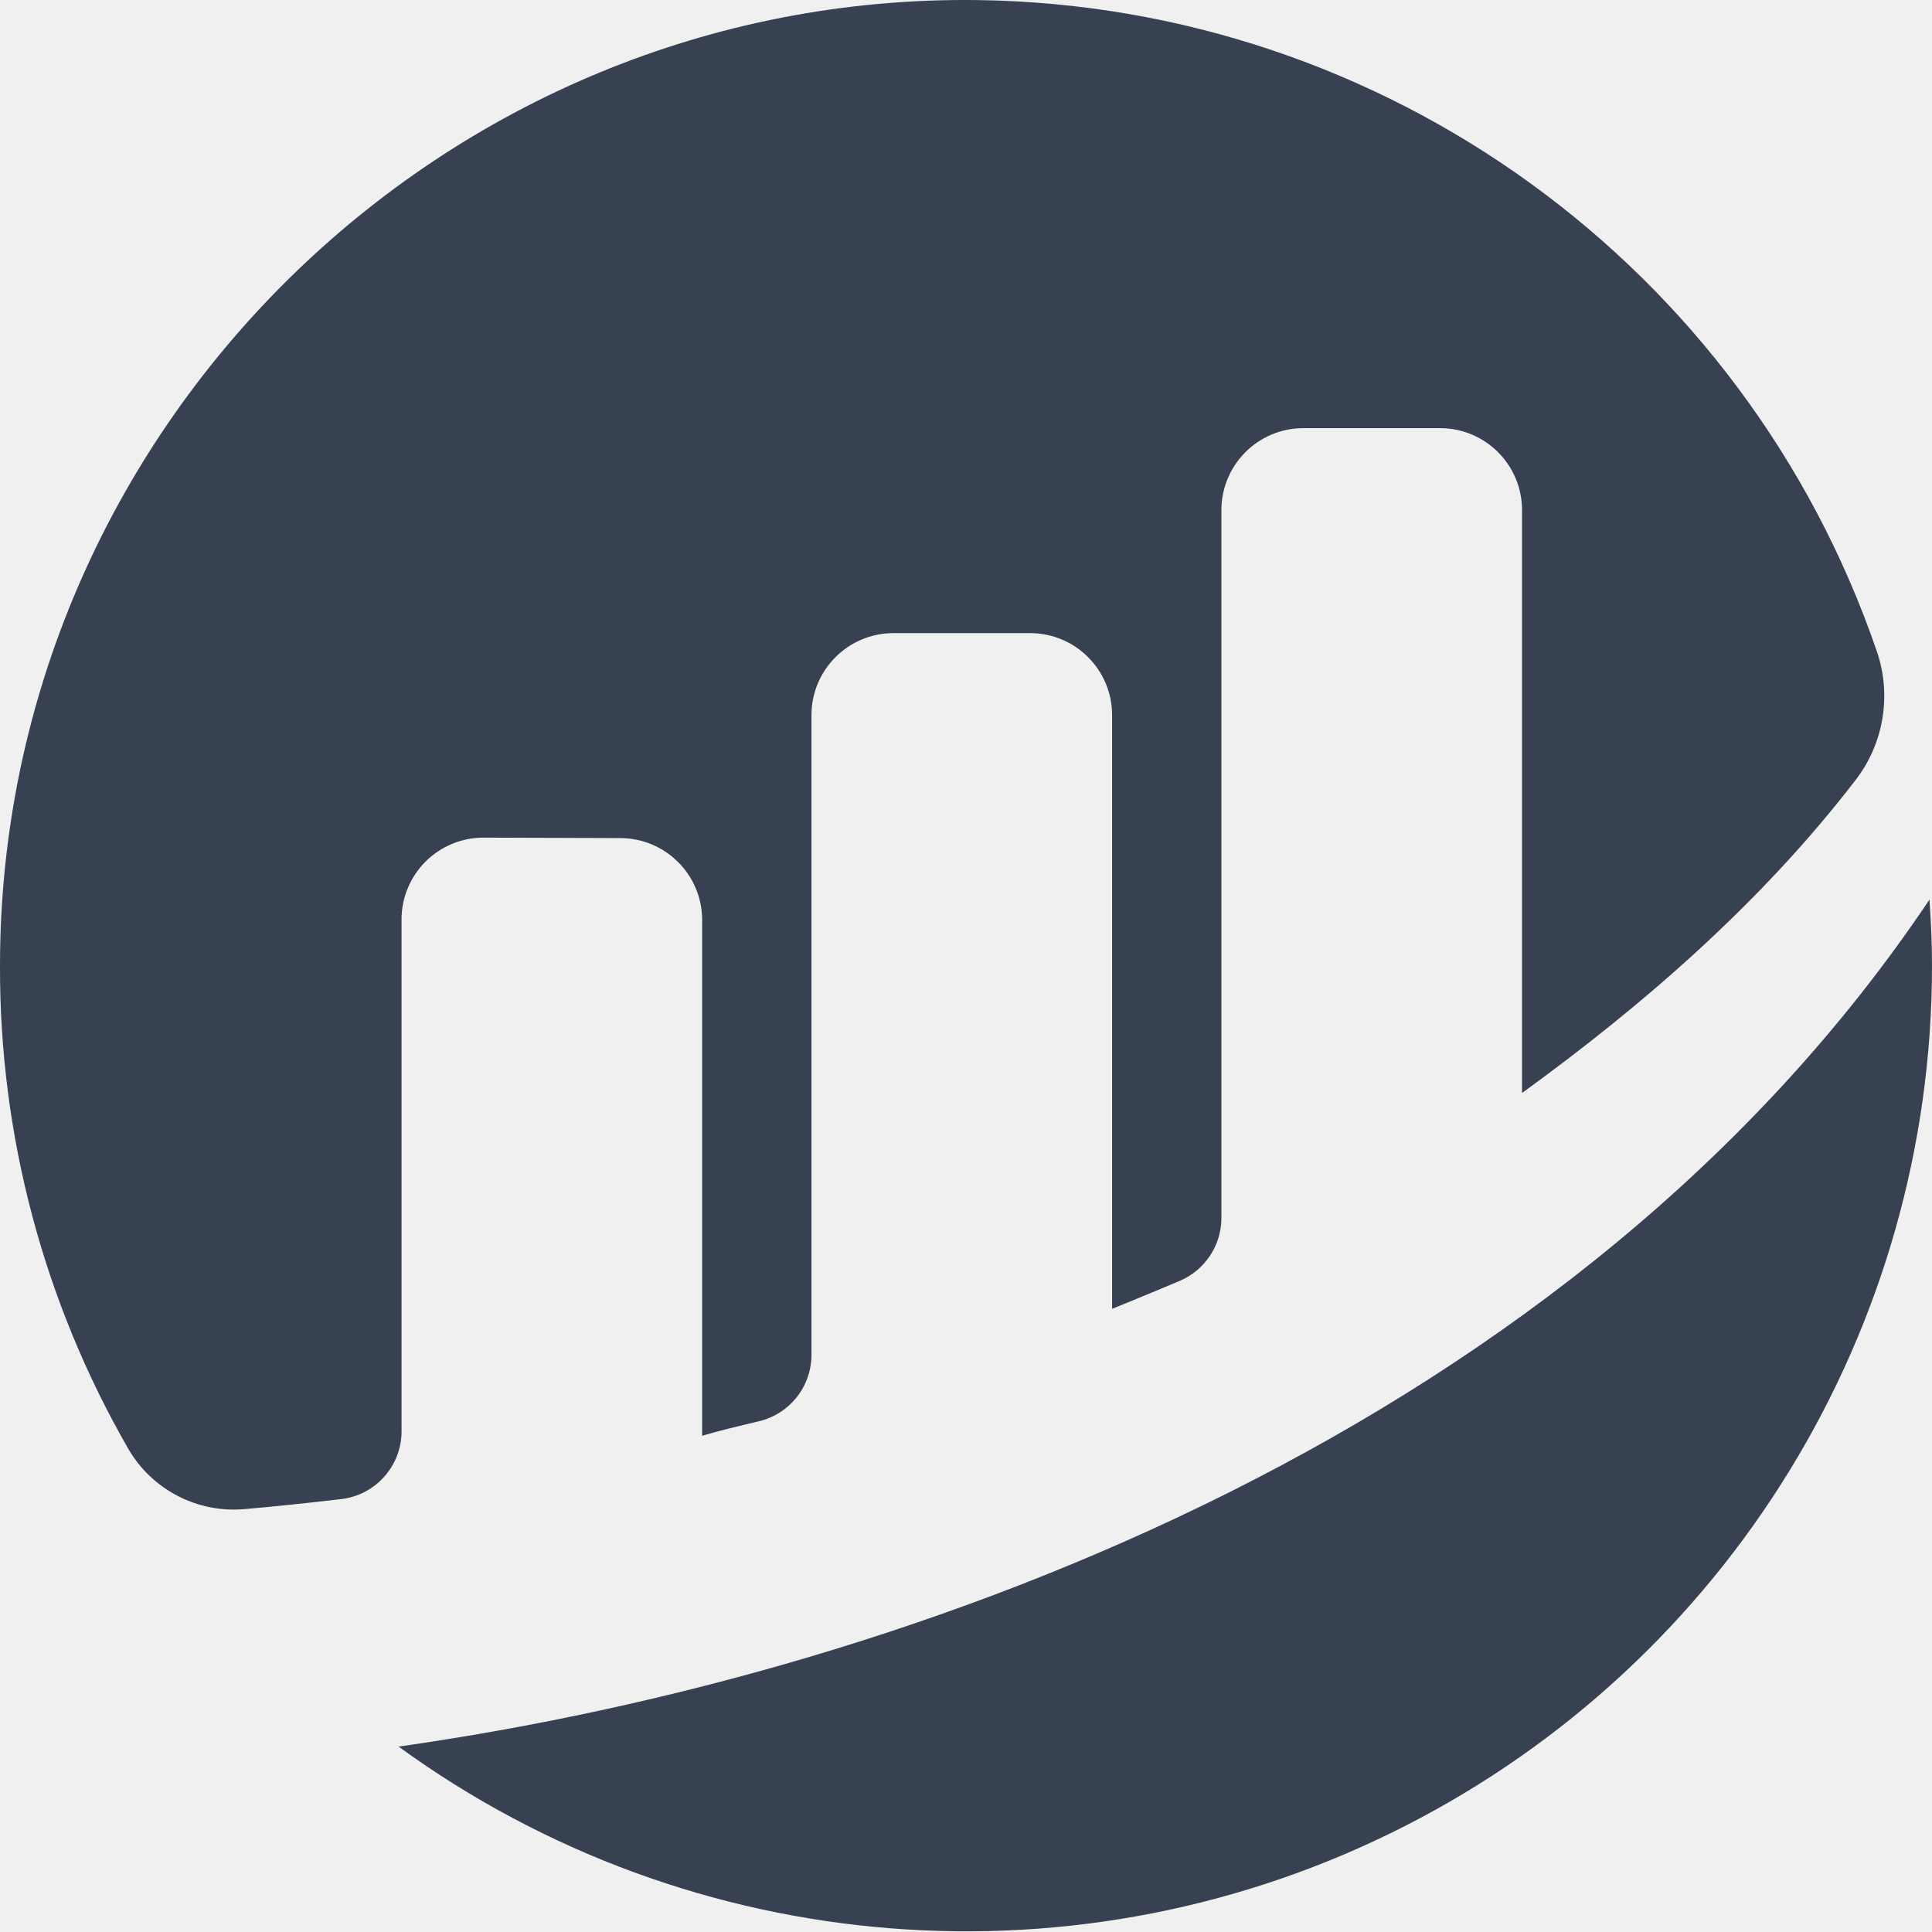
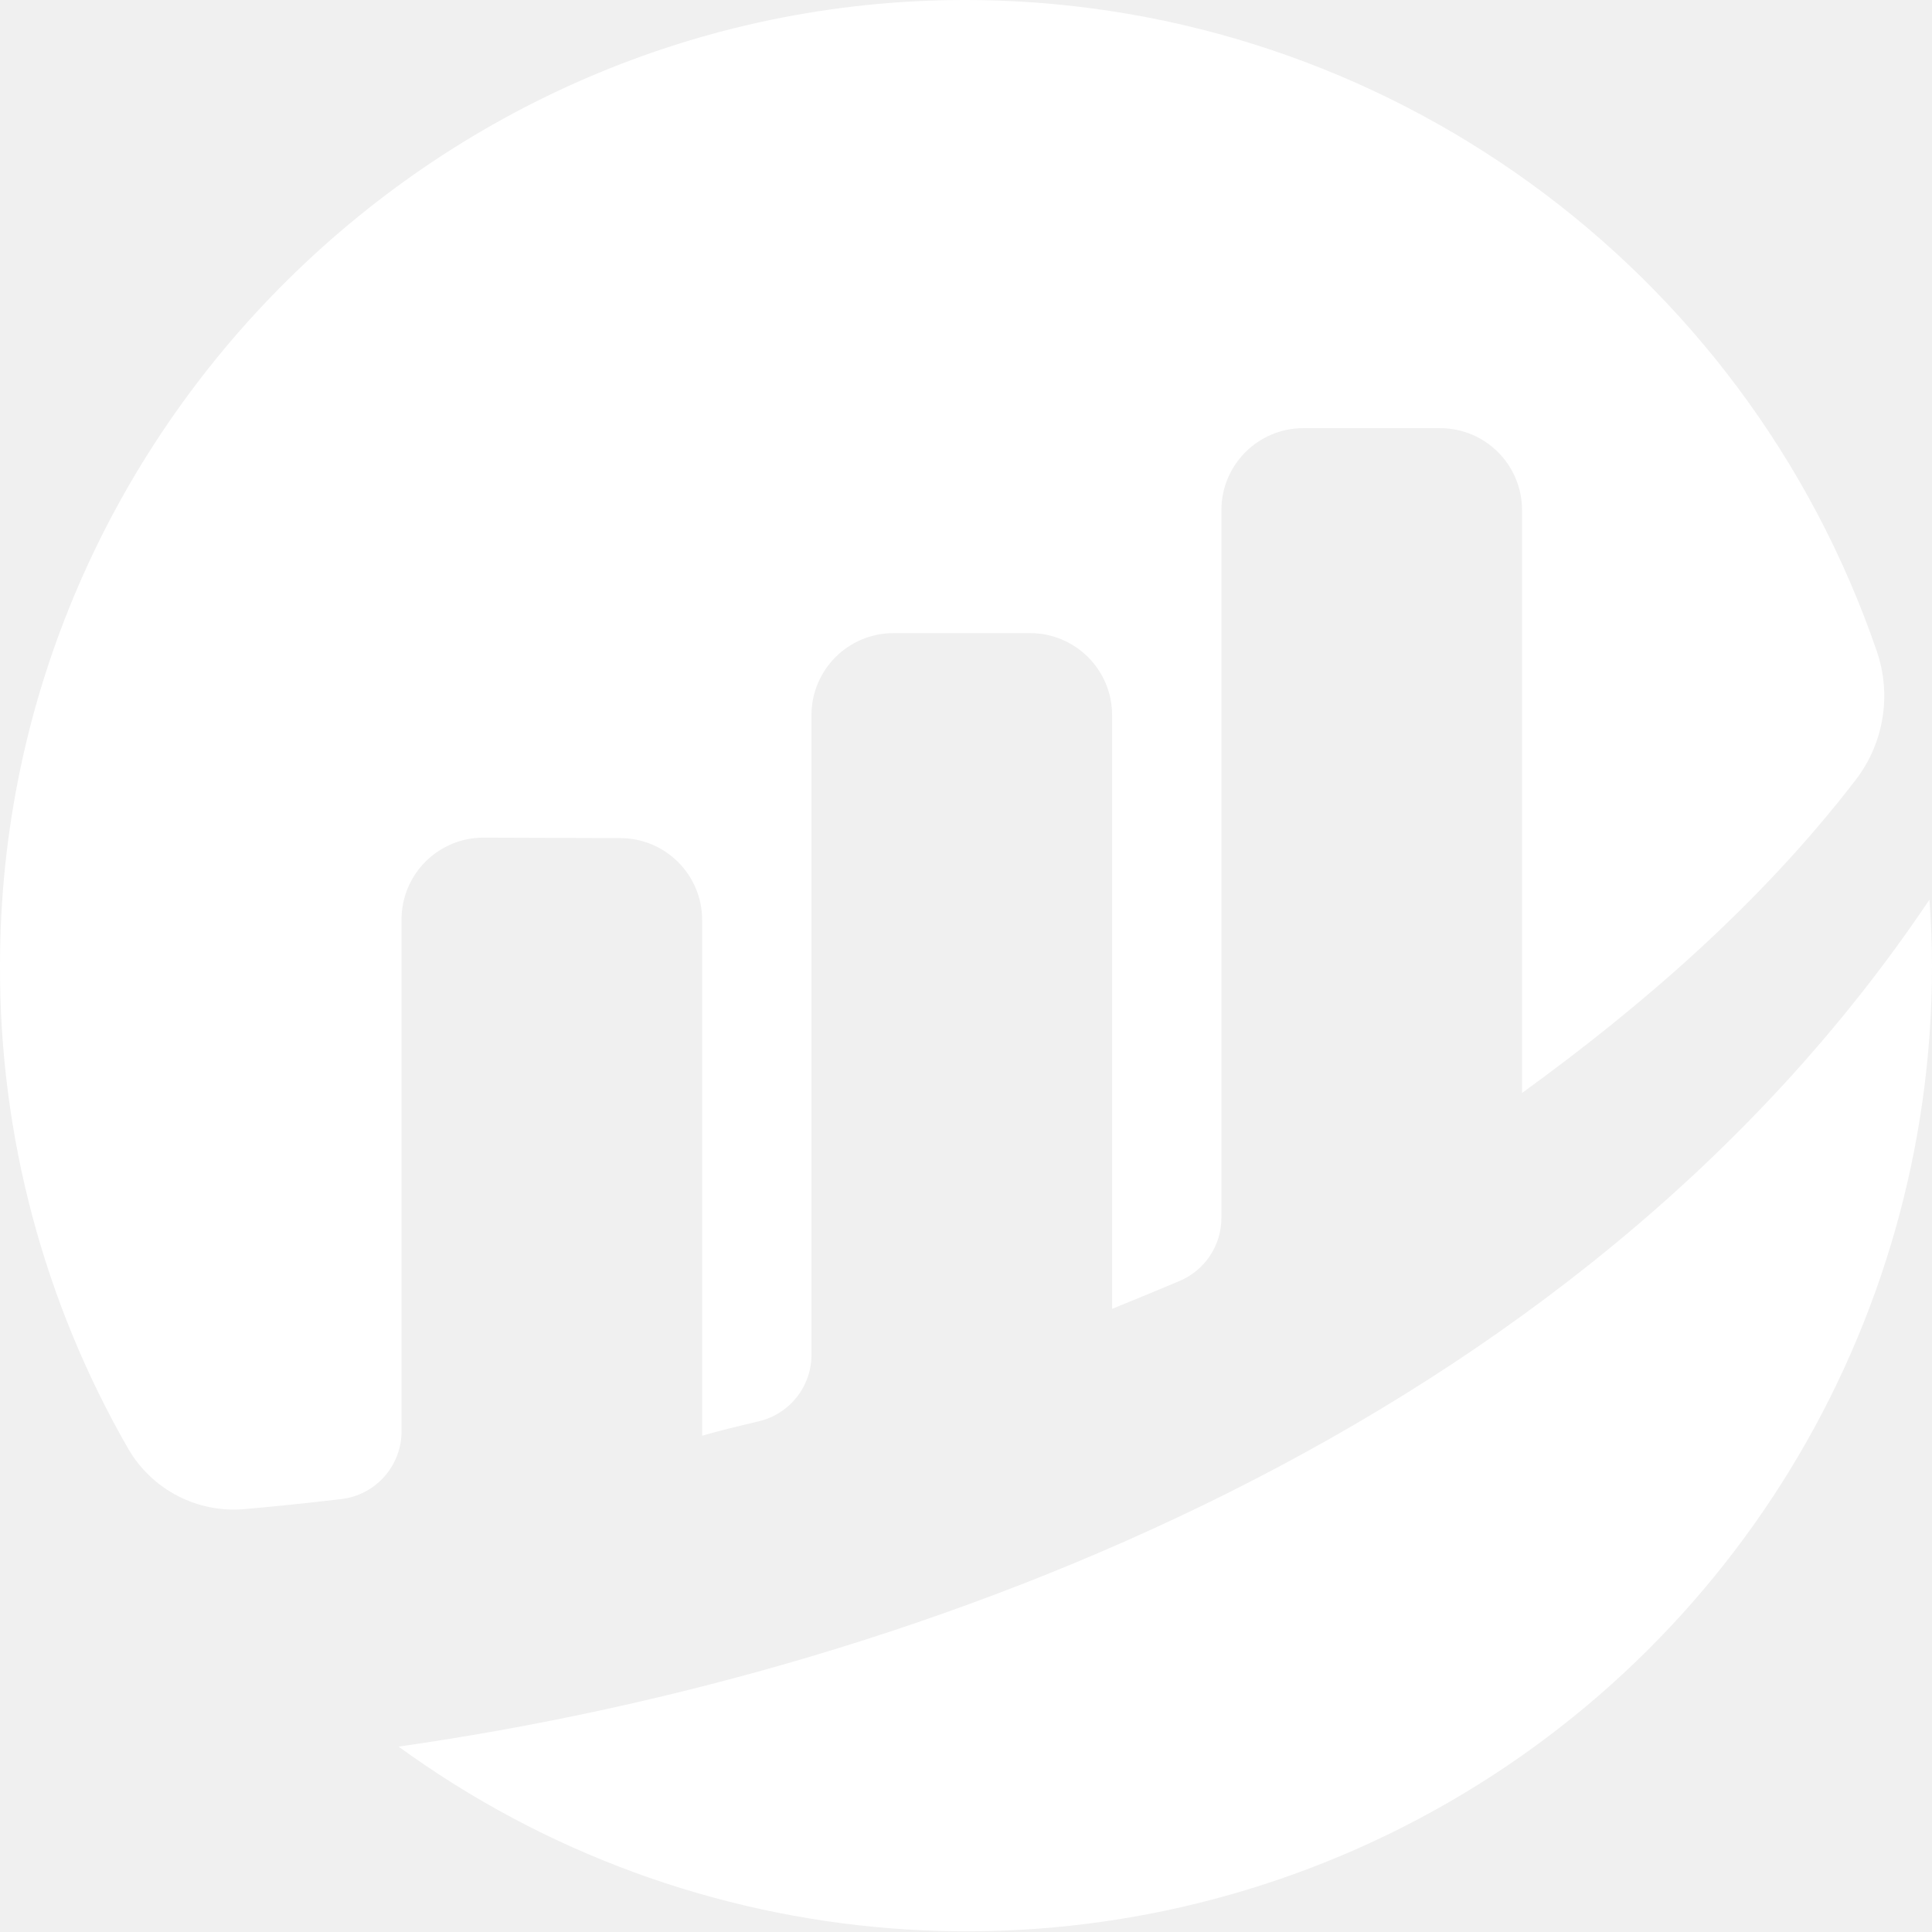
<svg xmlns="http://www.w3.org/2000/svg" width="293.775" height="293.671" viewBox="0 0 293.775 293.671">
  <g id="etherscan-logo-circle" transform="translate(-219.378 -213.33)">
-     <path class="svgBg" id="Path_1" data-name="Path 1" d="M280.433,353.152A12.45,12.45,0,0,1,292.941,340.7l20.737.068a12.467,12.467,0,0,1,12.467,12.467v78.414c2.336-.692,5.332-1.43,8.614-2.2a10.389,10.389,0,0,0,8.009-10.11V322.073a12.469,12.469,0,0,1,12.468-12.47h20.778a12.469,12.469,0,0,1,12.467,12.467v90.279s5.2-2.106,10.269-4.245a10.408,10.408,0,0,0,6.353-9.577V290.9a12.466,12.466,0,0,1,12.466-12.467h20.778A12.468,12.468,0,0,1,450.815,290.9v88.625c18.014-13.055,36.271-28.758,50.759-47.639a20.926,20.926,0,0,0,3.185-19.537,146.6,146.6,0,0,0-136.644-99.006c-81.439-1.094-148.744,65.385-148.736,146.834a146.371,146.371,0,0,0,19.5,73.45,18.56,18.56,0,0,0,17.707,9.173c3.931-.346,8.825-.835,14.643-1.518a10.383,10.383,0,0,0,9.209-10.306V353.152" fill="#374151" />
-     <path class="svgBg" id="Path_2" data-name="Path 2" d="M244.417,398.641A146.808,146.808,0,0,0,477.589,279.9c0-3.381-.157-6.724-.383-10.049-53.642,80-152.686,117.4-232.79,128.793" transform="translate(35.564 80.269)" fill="#374151" />
+     <path class="svgBg" id="Path_1" data-name="Path 1" d="M280.433,353.152A12.45,12.45,0,0,1,292.941,340.7l20.737.068a12.467,12.467,0,0,1,12.467,12.467v78.414c2.336-.692,5.332-1.43,8.614-2.2a10.389,10.389,0,0,0,8.009-10.11V322.073a12.469,12.469,0,0,1,12.468-12.47h20.778a12.469,12.469,0,0,1,12.467,12.467v90.279s5.2-2.106,10.269-4.245a10.408,10.408,0,0,0,6.353-9.577V290.9a12.466,12.466,0,0,1,12.466-12.467h20.778A12.468,12.468,0,0,1,450.815,290.9v88.625c18.014-13.055,36.271-28.758,50.759-47.639a20.926,20.926,0,0,0,3.185-19.537,146.6,146.6,0,0,0-136.644-99.006c-81.439-1.094-148.744,65.385-148.736,146.834a146.371,146.371,0,0,0,19.5,73.45,18.56,18.56,0,0,0,17.707,9.173c3.931-.346,8.825-.835,14.643-1.518a10.383,10.383,0,0,0,9.209-10.306V353.152" fill="#fff" />
+     <path class="svgBg" id="Path_2" data-name="Path 2" d="M244.417,398.641A146.808,146.808,0,0,0,477.589,279.9c0-3.381-.157-6.724-.383-10.049-53.642,80-152.686,117.4-232.79,128.793" transform="translate(35.564 80.269)" fill="#fff" />
  </g>
</svg>
